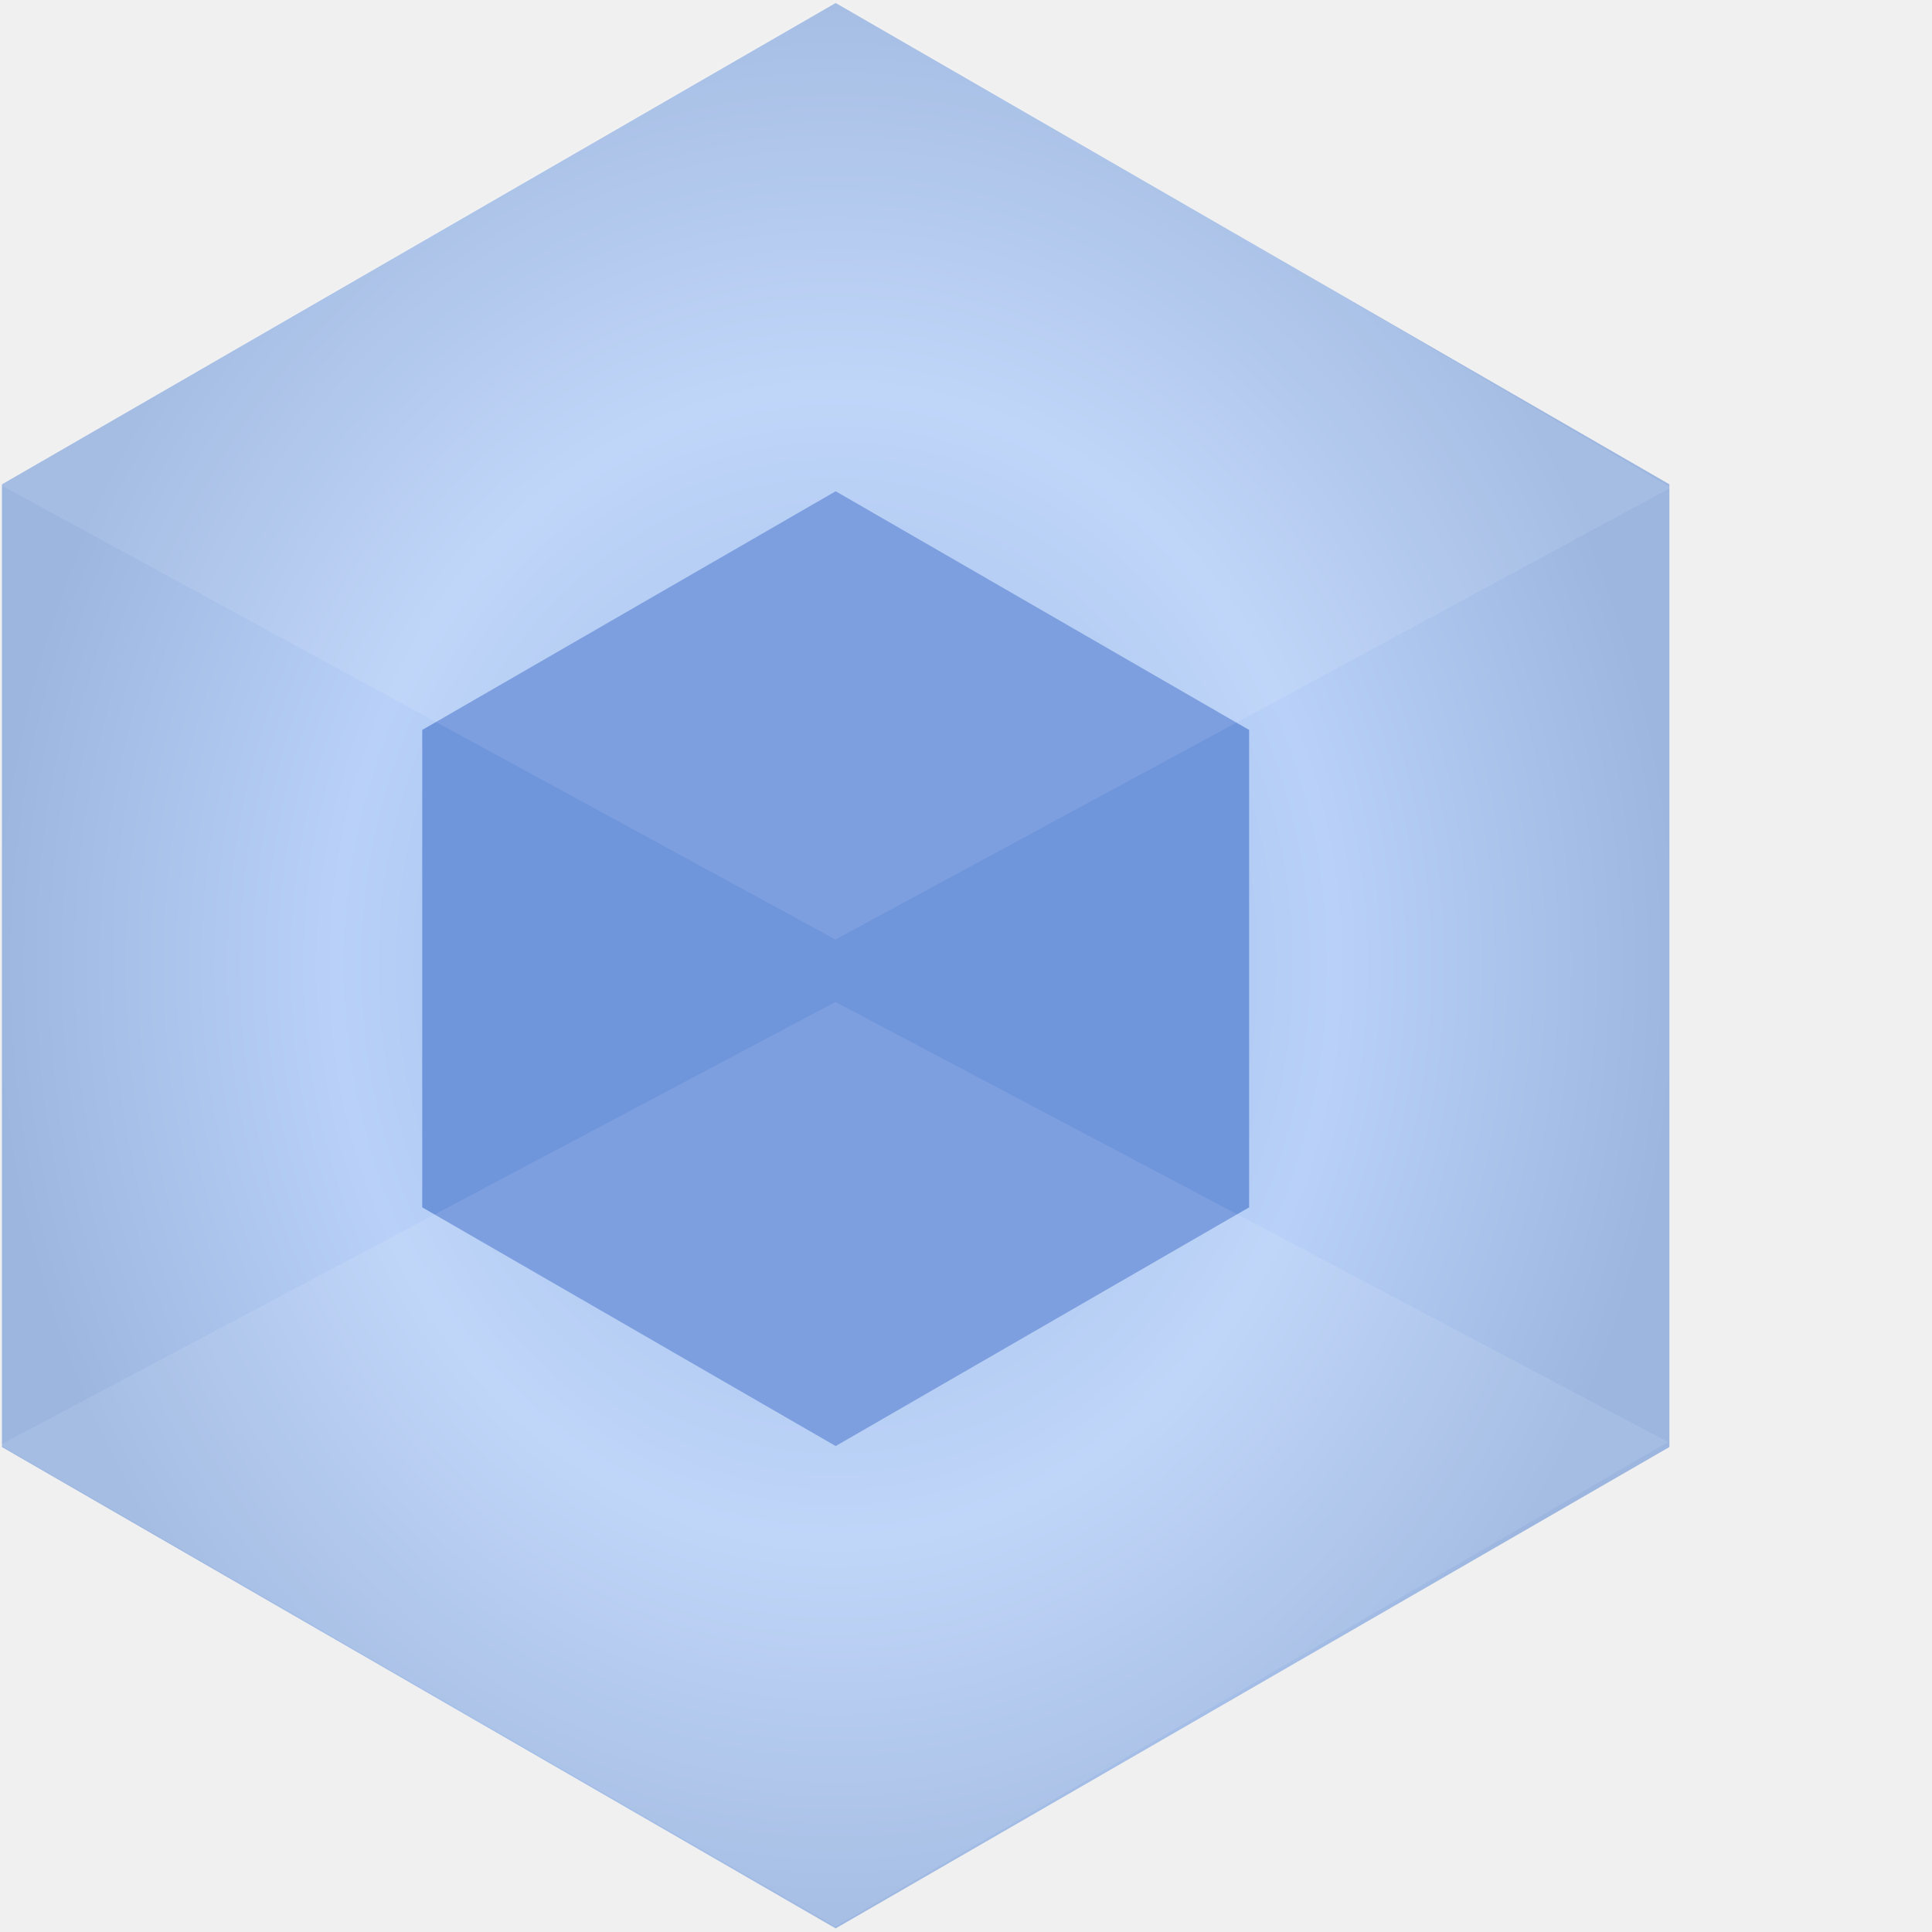
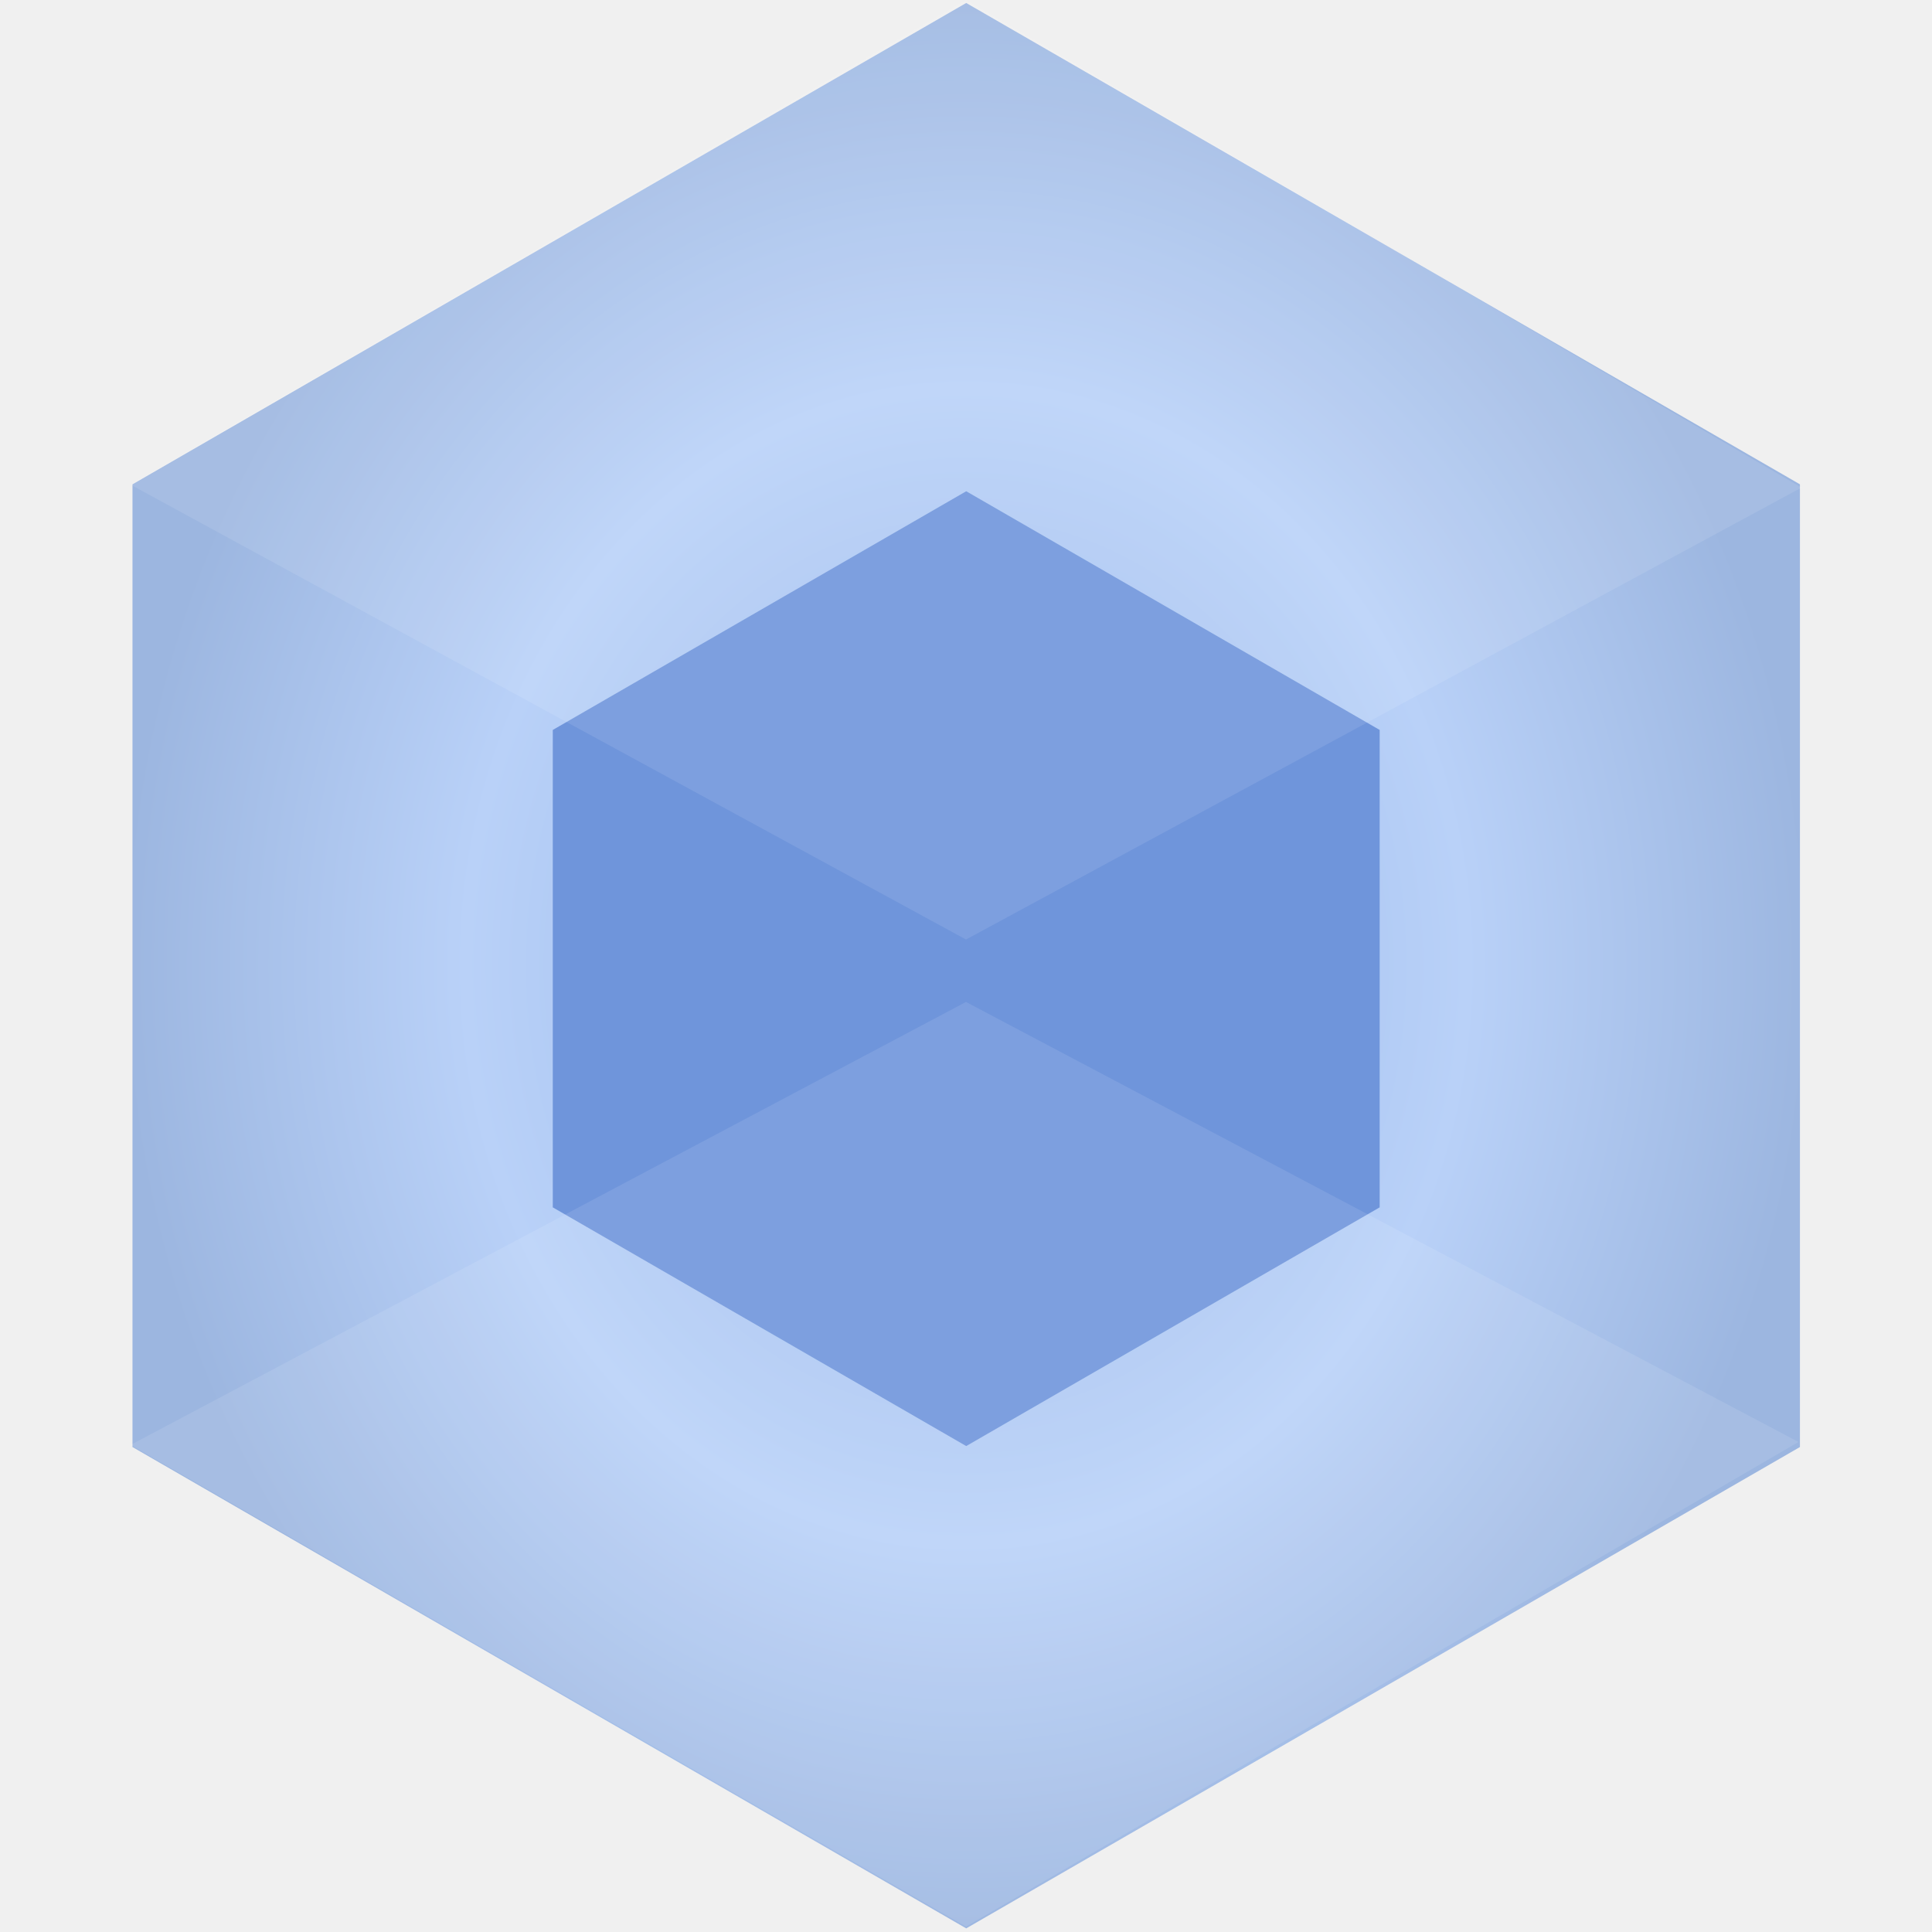
- <svg xmlns="http://www.w3.org/2000/svg" width="50" height="50" viewBox="0 0 256 296" preserveAspectRatio="xMinYMin meet">
+ <svg xmlns="http://www.w3.org/2000/svg" width="50" height="50" viewBox="0 0 256 296" preserveAspectRatio="xMidYMid meet">
  <defs>
    <radialGradient fx="50%" fy="50%" id="a">
      <stop stop-color="#93B4E7" offset="0%" />
      <stop stop-color="#B9D1F8" offset="59.273%" />
      <stop stop-color="#9CB6E0" offset="100%" />
    </radialGradient>
  </defs>
  <path d="M128.032.456L.298 74.203v147.495l127.734 73.748 127.735-73.748V74.203L128.032.456z" fill="url(#a)" />
  <path d="M128.034 75.263L64.69 111.834v73.144l63.344 36.572 63.344-36.572v-73.144l-63.344-36.571z" fill="#6F95DB" />
  <path d="M128 0L0 74.25l128 69.693 128-69.238L128 0zm0 153.509L0 221.38l128 73.793 127.544-74.249L128 153.51z" fill="#FFF" fill-opacity=".1" />
</svg>
